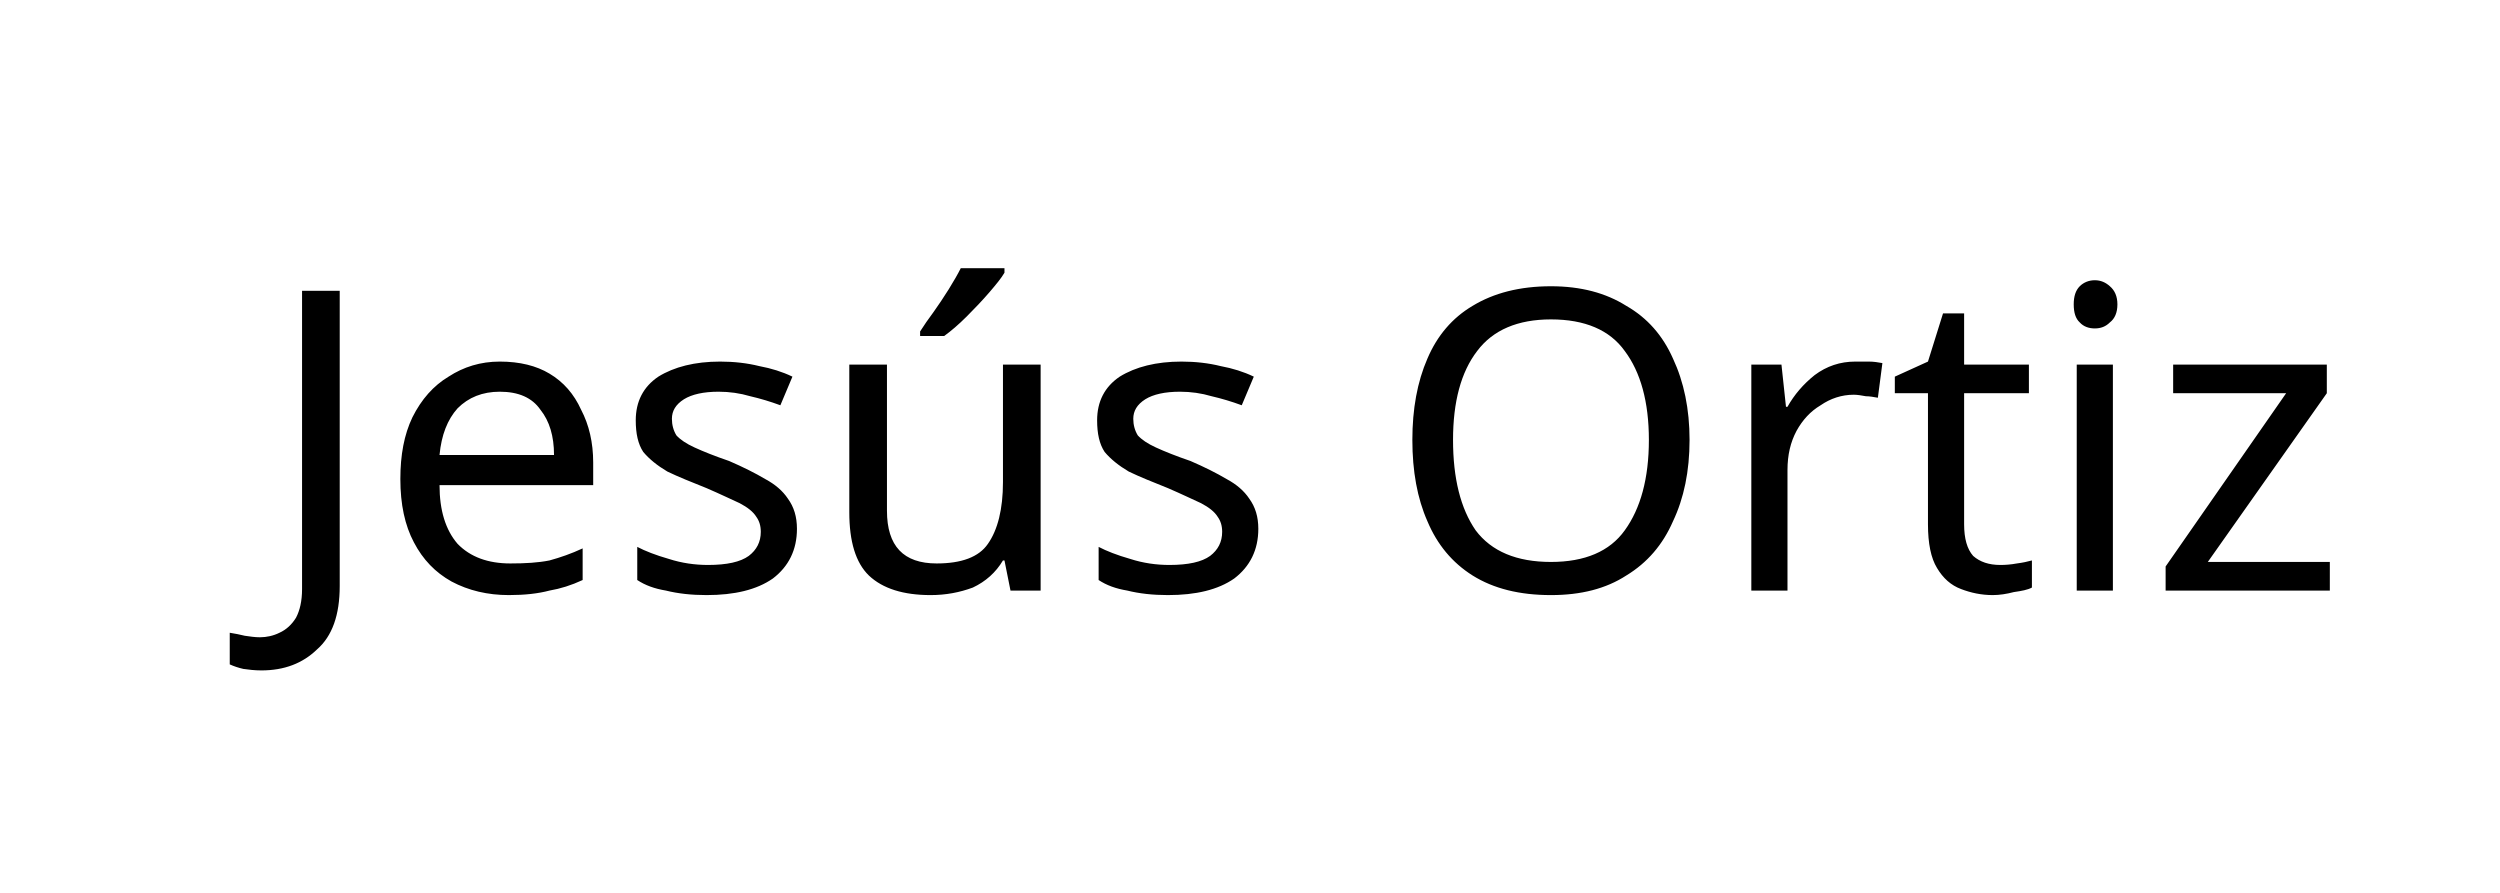
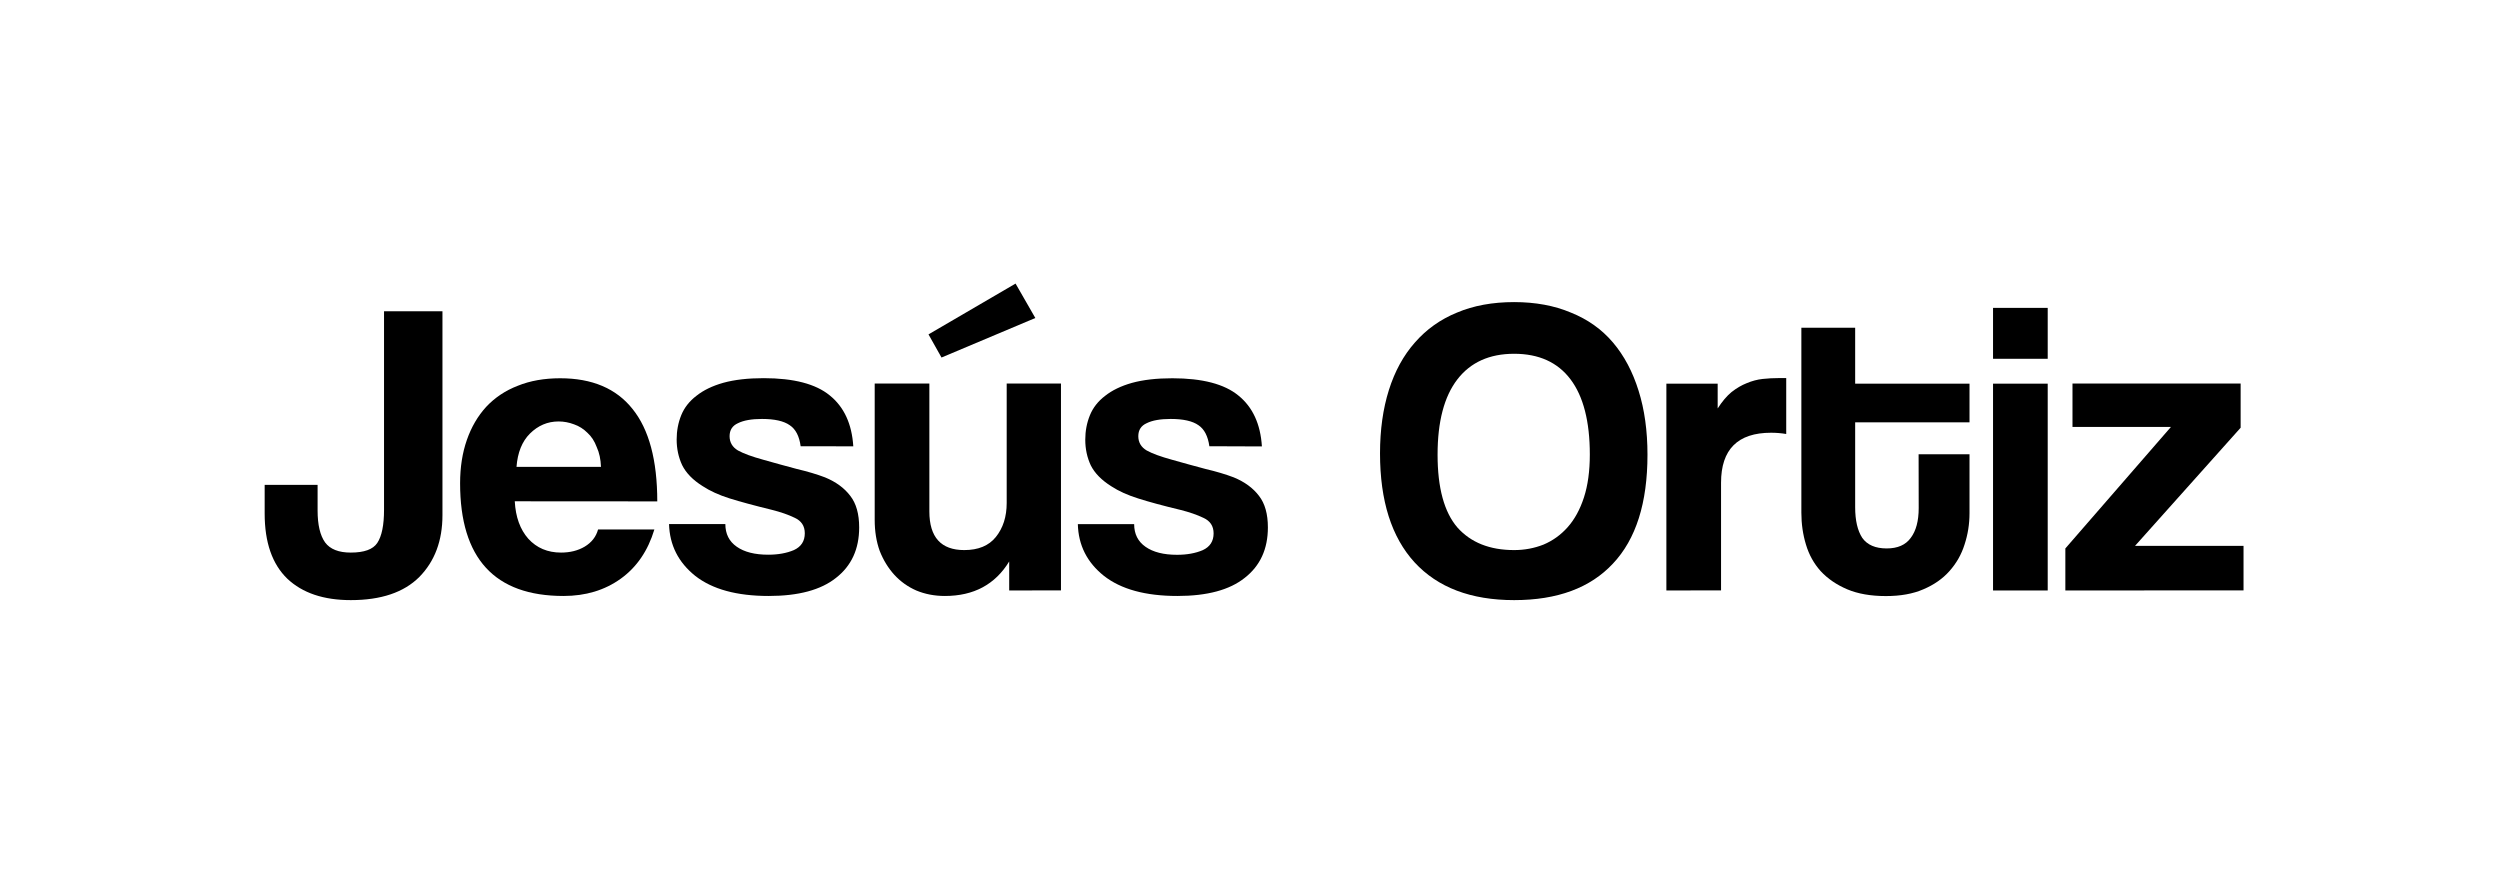
<svg xmlns="http://www.w3.org/2000/svg" width="98" height="35" viewBox="0 0 25.929 9.26" version="1.1" id="svg5">
  <defs id="defs2" />
  <g id="layer1">
-     <text xml:space="preserve" style="font-size:4.361px;line-height:1.25;font-family:Calibri;-inkscape-font-specification:Calibri;stroke-width:0.109" x="2.727" y="6.124" id="text1332">
-       <tspan id="tspan1330" style="font-style:normal;font-variant:normal;font-weight:normal;font-stretch:normal;font-family:Coolvetica;-inkscape-font-specification:Coolvetica;stroke-width:0.109" x="2.727" y="6.124">Jesús Ortiz</tspan>
-     </text>
+     <g aria-label="Jesús Ortiz" id="text1332" style="font-size:4.361px;line-height:1.25;font-family:Calibri;-inkscape-font-specification:Calibri;stroke-width:0.109">
+       <path d="m 3.983,3.228 h 0.606 v 2.115 q 0,0.397 -0.24,0.641 -0.24,0.24 -0.711,0.24 -0.423,0 -0.658,-0.222 Q 2.745,5.775 2.745,5.326 V 5.029 h 0.549 v 0.266 q 0,0.222 0.078,0.331 0.078,0.105 0.266,0.105 0.209,0 0.275,-0.1 0.07,-0.105 0.07,-0.344 z" style="font-family:Coolvetica;-inkscape-font-specification:Coolvetica" id="path823" />
+       <path d="M 6.233,4.842 Q 6.229,4.724 6.189,4.637 6.155,4.545 6.093,4.489 6.032,4.428 5.954,4.401 5.875,4.371 5.793,4.371 q -0.17,0 -0.297,0.126 Q 5.374,4.619 5.357,4.842 Z M 5.339,5.199 q 0.013,0.244 0.14,0.388 0.131,0.144 0.34,0.144 0.14,0 0.244,-0.061 0.109,-0.065 0.14,-0.179 H 6.787 Q 6.687,5.823 6.438,6.002 6.189,6.181 5.845,6.181 q -1.073,0 -1.073,-1.169 0,-0.249 0.07,-0.449 0.07,-0.201 0.201,-0.344 0.135,-0.144 0.327,-0.218 0.192,-0.078 0.44,-0.078 0.497,0 0.75,0.318 0.257,0.318 0.257,0.959 z" style="font-family:Coolvetica;-inkscape-font-specification:Coolvetica" id="path825" />
+       <path d="M 8.304,4.628 Q 8.283,4.471 8.191,4.41 8.099,4.345 7.903,4.345 q -0.161,0 -0.249,0.044 -0.087,0.039 -0.087,0.135 0,0.096 0.087,0.148 0.087,0.048 0.262,0.096 0.183,0.052 0.349,0.096 0.166,0.039 0.292,0.087 0.17,0.07 0.262,0.192 0.092,0.118 0.092,0.327 0,0.336 -0.24,0.523 -0.235,0.188 -0.698,0.188 -0.497,0 -0.763,-0.209 Q 6.948,5.762 6.939,5.435 h 0.584 q 0,0.153 0.118,0.235 0.118,0.083 0.327,0.083 0.153,0 0.266,-0.048 0.113,-0.052 0.113,-0.174 0,-0.113 -0.105,-0.161 Q 8.143,5.322 8.003,5.287 7.733,5.221 7.567,5.169 7.402,5.117 7.288,5.042 7.136,4.947 7.075,4.824 7.018,4.702 7.018,4.558 q 0,-0.135 0.048,-0.253 Q 7.114,4.188 7.223,4.105 7.332,4.018 7.502,3.97 7.676,3.922 7.921,3.922 q 0.467,0 0.685,0.179 0.222,0.179 0.244,0.528 z" style="font-family:Coolvetica;-inkscape-font-specification:Coolvetica" id="path827" />
+       <path d="m 9.072,6.124 z m 1.395,0 V 5.823 q -0.218,0.358 -0.667,0.358 -0.161,0 -0.297,-0.057 Q 9.373,6.067 9.277,5.963 9.181,5.858 9.124,5.714 9.072,5.57 9.072,5.391 V 3.978 H 9.639 v 1.326 q 0,0.401 0.362,0.401 0.218,0 0.327,-0.135 0.113,-0.14 0.113,-0.353 V 3.978 h 0.563 v 2.145 z M 9.765,3.708 9.63,3.468 10.533,2.941 10.738,3.298 Z" style="font-family:Coolvetica;-inkscape-font-specification:Coolvetica" id="path829" />
+       <path d="m 12.543,4.628 q -0.022,-0.157 -0.113,-0.218 -0.092,-0.065 -0.288,-0.065 -0.161,0 -0.249,0.044 -0.087,0.039 -0.087,0.135 0,0.096 0.087,0.148 0.087,0.048 0.262,0.096 0.183,0.052 0.349,0.096 0.166,0.039 0.292,0.087 0.17,0.07 0.262,0.192 0.092,0.118 0.092,0.327 0,0.336 -0.24,0.523 -0.235,0.188 -0.698,0.188 -0.497,0 -0.763,-0.209 -0.262,-0.209 -0.27,-0.536 h 0.584 q 0,0.153 0.118,0.235 0.118,0.083 0.327,0.083 0.153,0 0.266,-0.048 0.113,-0.052 0.113,-0.174 0,-0.113 -0.105,-0.161 -0.1,-0.048 -0.24,-0.083 -0.27,-0.065 -0.436,-0.118 -0.166,-0.052 -0.279,-0.126 -0.153,-0.096 -0.214,-0.218 -0.057,-0.122 -0.057,-0.266 0,-0.135 0.048,-0.253 0.048,-0.118 0.157,-0.201 0.109,-0.087 0.279,-0.135 0.174,-0.048 0.419,-0.048 0.467,0 0.685,0.179 0.222,0.179 0.244,0.528 z" style="font-family:Coolvetica;-inkscape-font-specification:Coolvetica" id="path831" />
+       <path d="m 15.704,5.705 q 0.161,0 0.305,-0.057 0.144,-0.061 0.249,-0.179 0.109,-0.122 0.17,-0.31 0.061,-0.188 0.061,-0.445 0,-0.515 -0.201,-0.781 Q 16.088,3.669 15.704,3.669 q -0.384,0 -0.589,0.266 -0.205,0.266 -0.205,0.781 0,0.515 0.205,0.754 0.209,0.235 0.589,0.235 z m 0,0.519 q -0.672,0 -1.033,-0.392 -0.358,-0.392 -0.358,-1.129 0,-0.366 0.092,-0.658 0.092,-0.292 0.27,-0.493 0.179,-0.205 0.436,-0.31 0.257,-0.109 0.593,-0.109 0.331,0 0.589,0.109 0.262,0.105 0.436,0.31 0.174,0.205 0.266,0.501 0.092,0.292 0.092,0.663 0,0.75 -0.358,1.129 -0.353,0.379 -1.025,0.379 z" style="font-family:Coolvetica;-inkscape-font-specification:Coolvetica" id="path833" />
+       <path d="m 17.283,6.124 v -2.145 h 0.532 v 0.257 q 0.07,-0.109 0.144,-0.17 0.078,-0.061 0.157,-0.092 0.083,-0.035 0.166,-0.044 0.083,-0.009 0.17,-0.009 h 0.074 v 0.58 q -0.078,-0.013 -0.157,-0.013 -0.519,0 -0.519,0.519 v 1.116 z" style="font-family:Coolvetica;-inkscape-font-specification:Coolvetica" id="path835" />
+       <path d="m 19.899,4.711 h 0.528 V 5.322 q 0,0.17 -0.052,0.327 -0.048,0.153 -0.157,0.275 -0.105,0.118 -0.27,0.188 -0.161,0.07 -0.388,0.07 -0.235,0 -0.401,-0.07 Q 18.992,6.041 18.883,5.923 18.778,5.806 18.731,5.649 18.683,5.492 18.683,5.317 V 3.399 h 0.558 v 0.58 h 1.186 v 0.401 h -1.186 v 0.881 q 0,0.205 0.074,0.318 0.078,0.109 0.253,0.109 0.17,0 0.249,-0.109 0.083,-0.109 0.083,-0.31 z" style="font-family:Coolvetica;-inkscape-font-specification:Coolvetica" id="path837" />
+       <path d="m 20.671,6.124 v -2.145 h 0.567 v 2.145 z m 0,-2.403 v -0.528 h 0.567 v 0.528 z" style="font-family:Coolvetica;-inkscape-font-specification:Coolvetica" id="path839" />
+       <path d="M 21.421,6.124 V 5.688 L 22.516,4.428 H 21.495 V 3.978 h 1.744 v 0.458 l -1.095,1.225 h 1.125 v 0.462 z" style="font-family:Coolvetica;-inkscape-font-specification:Coolvetica" id="path841" />
+     </g>
  </g>
</svg>
